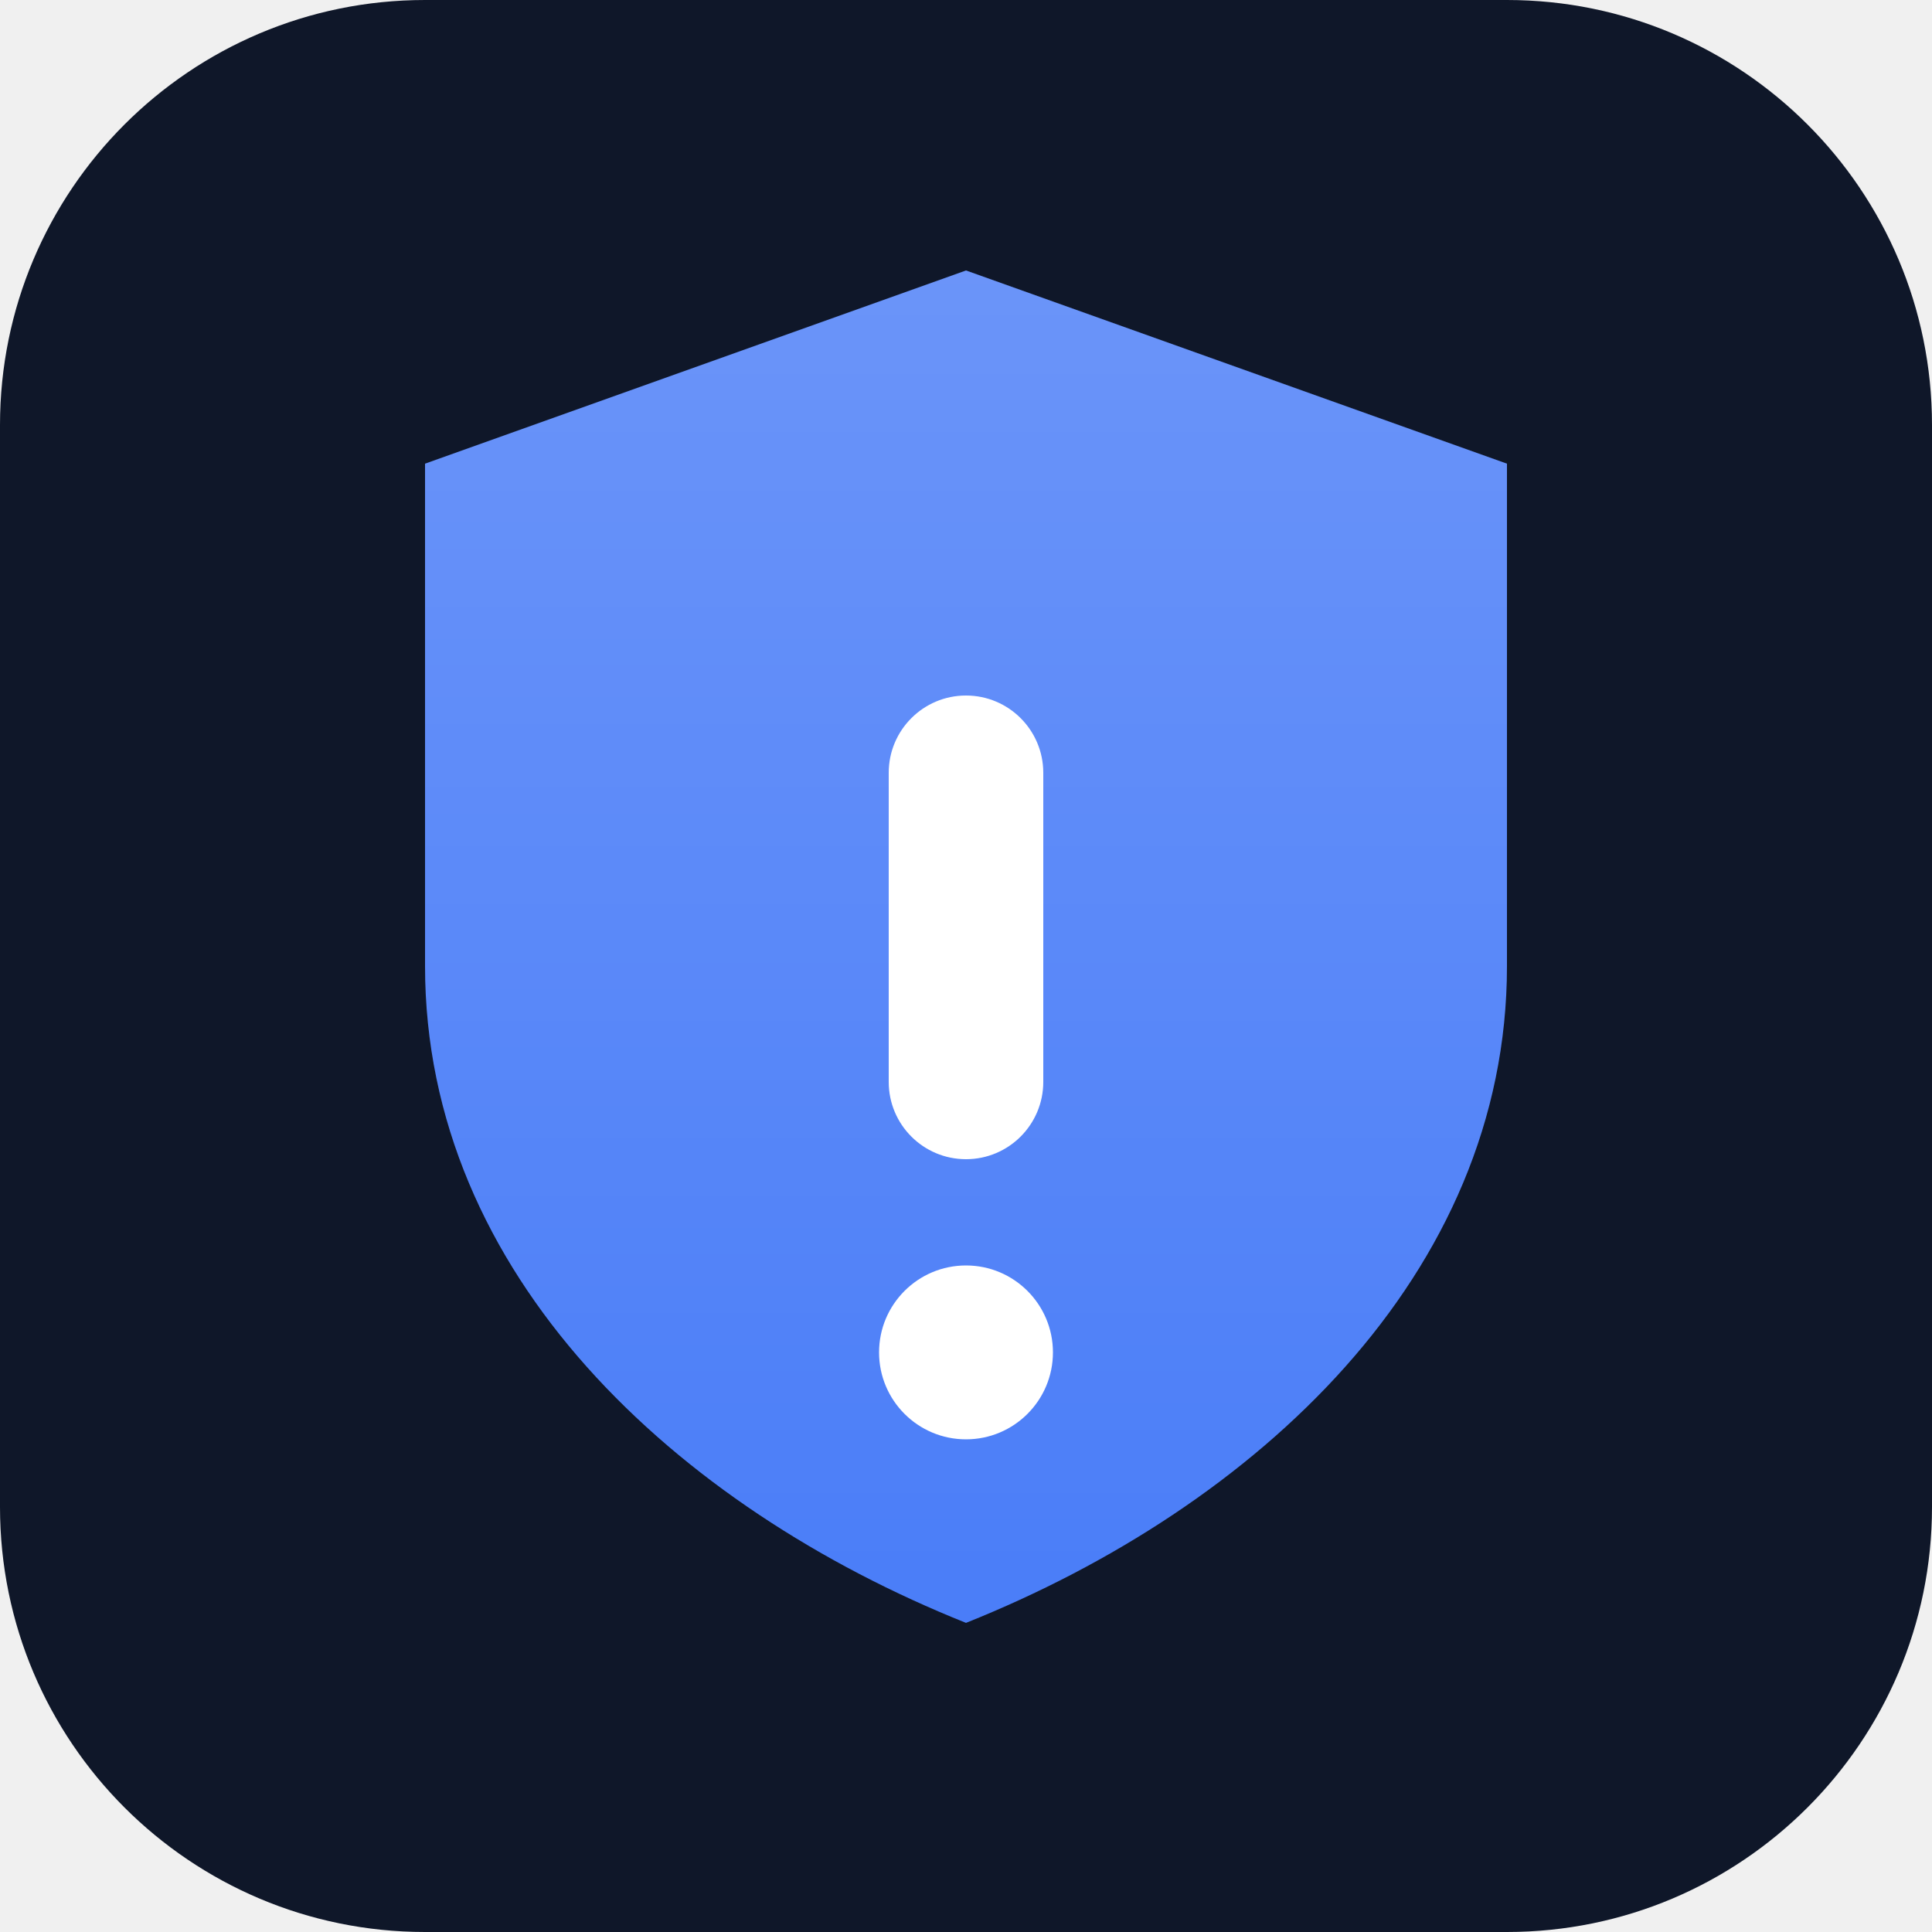
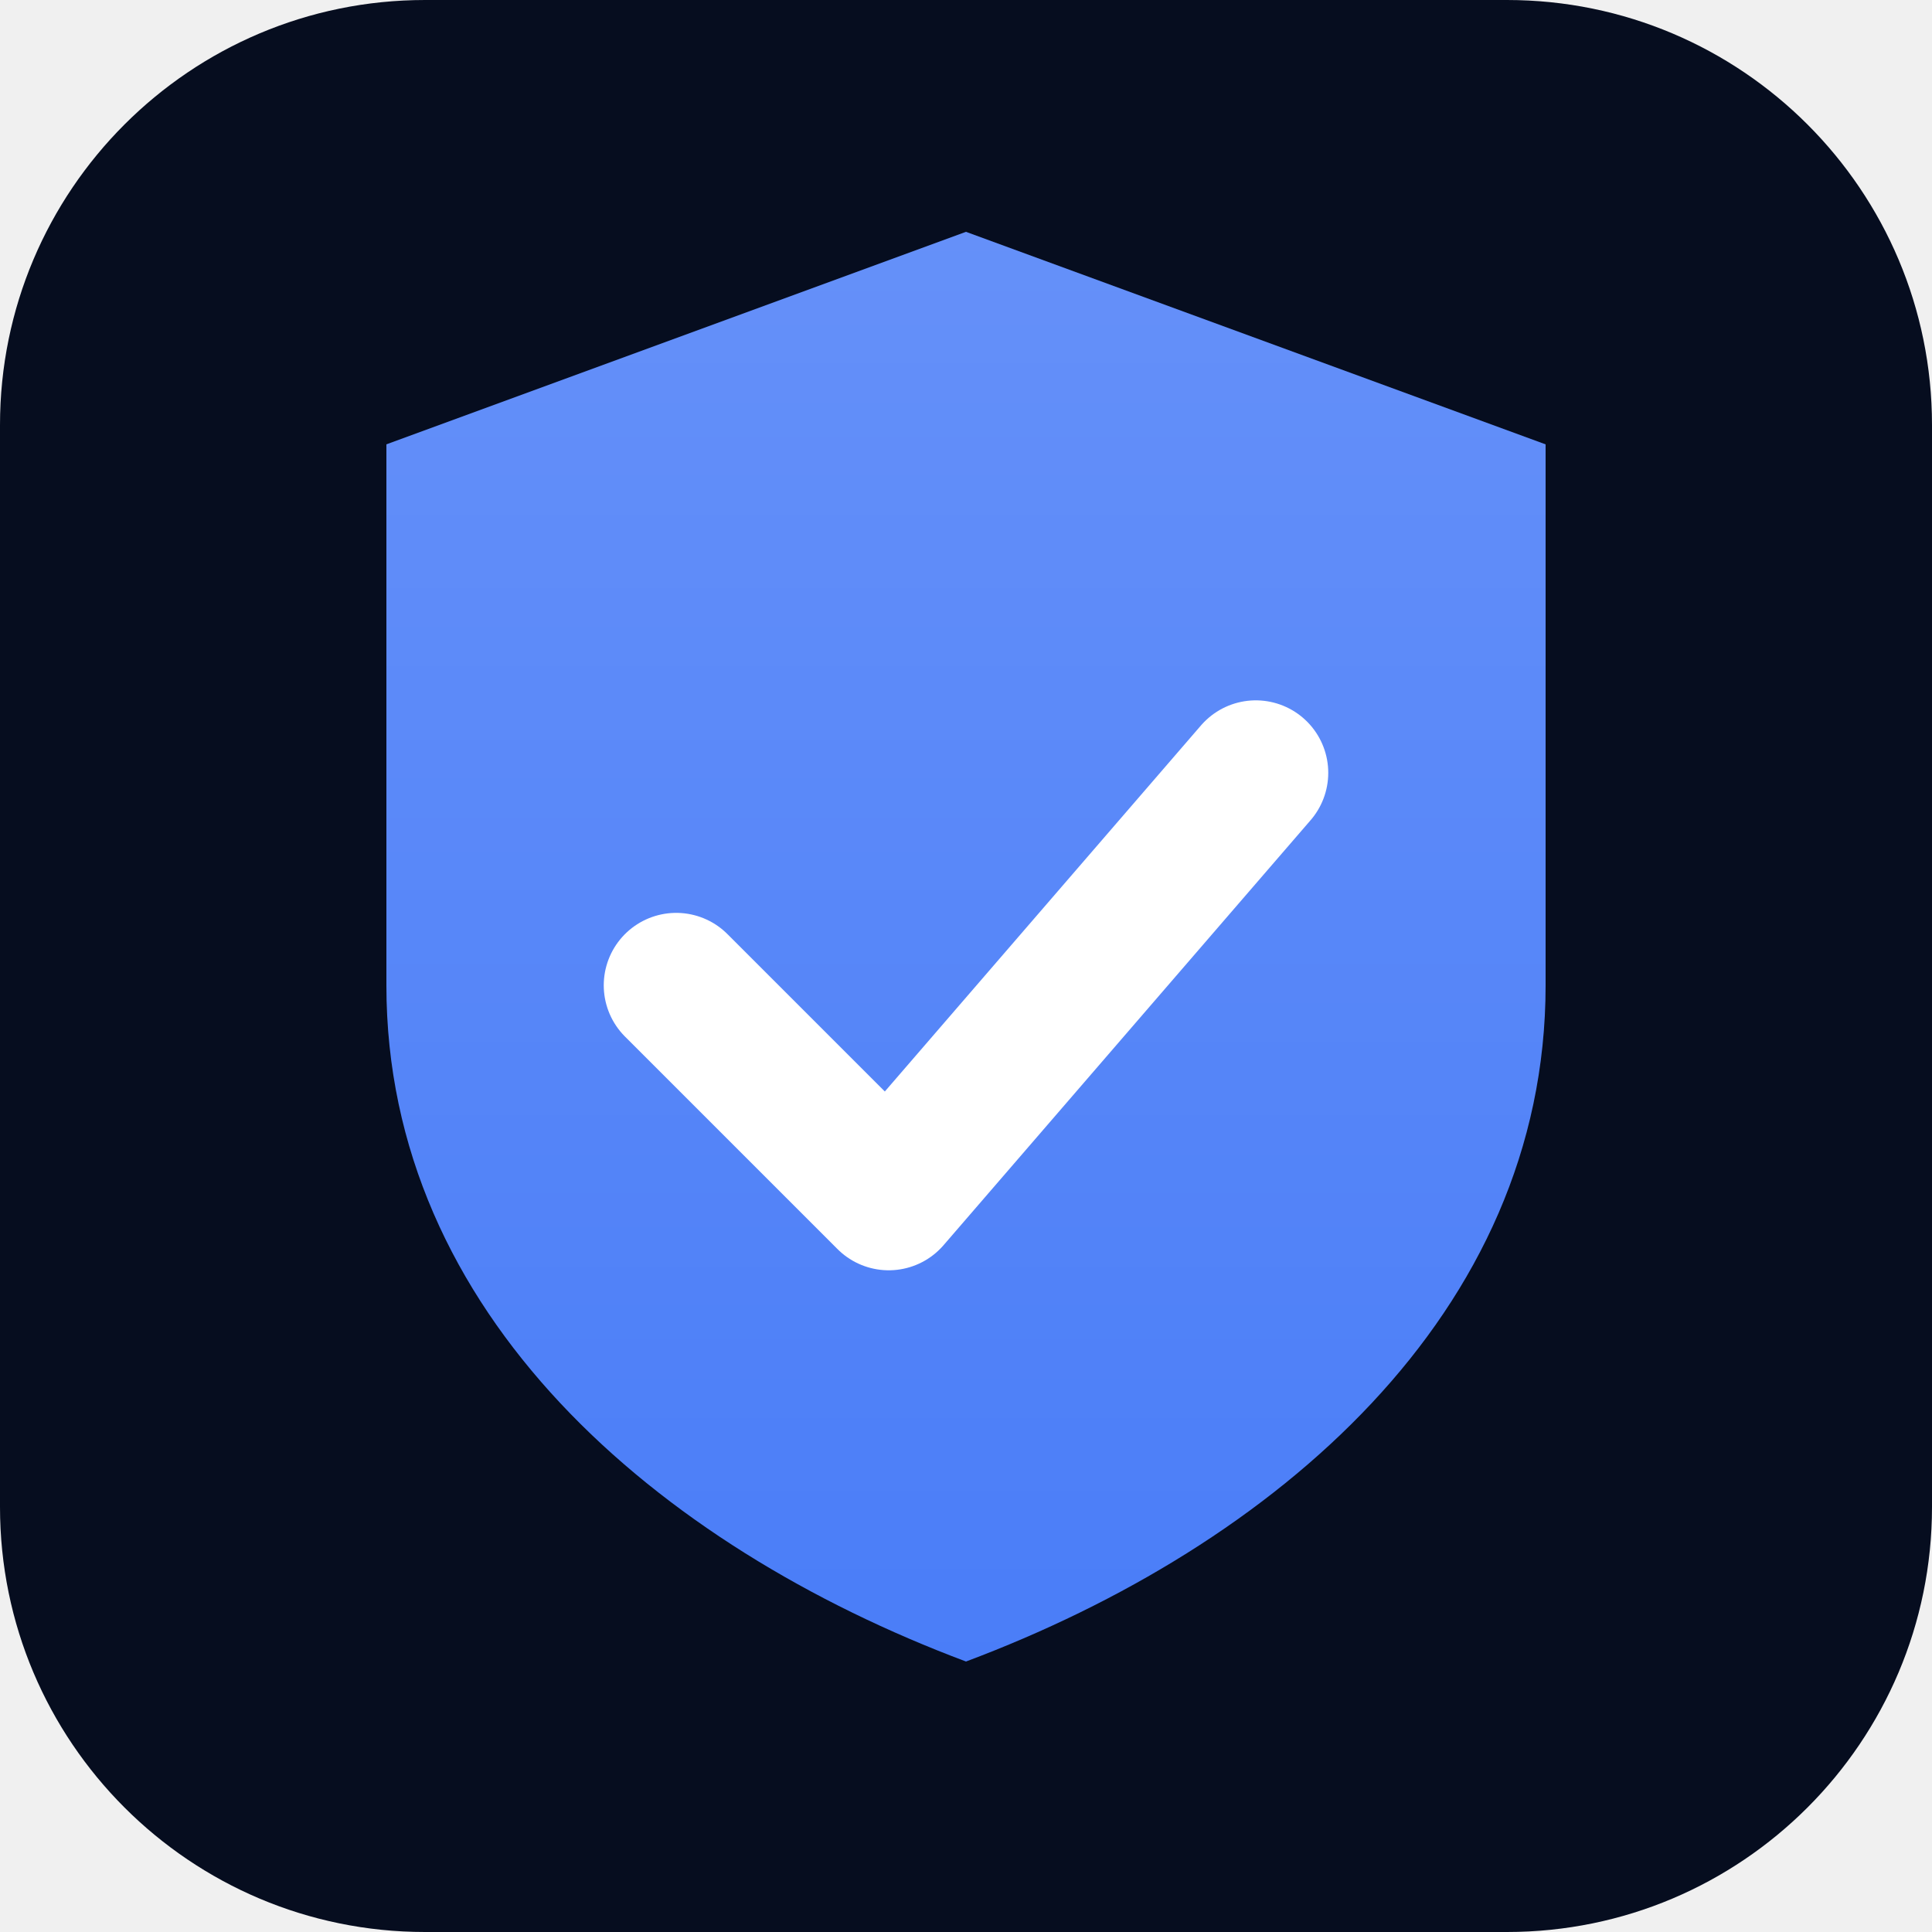
<svg xmlns="http://www.w3.org/2000/svg" viewBox="0 0 100 100">
-   <rect width="100" height="100" rx="22" fill="#0f1729" />
-   <path d="M50 14 L78 24 L78 50 C78 66 65 78 50 84 C35 78 22 66 22 50 L22 24 Z" fill="#4a7df8" />
-   <path d="M50 14 L78 24 L78 50 C78 66 65 78 50 84 C35 78 22 66 22 50 L22 24 Z" fill="url(#sg)" opacity="0.18" />
-   <rect x="46" y="36" width="8" height="24" rx="4" fill="white" />
-   <circle cx="50" cy="70" r="4.5" fill="white" />
+   <rect width="100" height="100" rx="22" fill="#060d1f" />
+   <path d="M50 12 L80 23 L80 51 C80 68 66 80 50 86 C34 80 20 68 20 51 L20 23 Z" fill="#4a7df8" />
+   <path d="M50 12 L80 23 L80 51 C80 68 66 80 50 86 C34 80 20 68 20 51 L20 23 Z" fill="url(#shieldGrad)" opacity="0.15" />
+   <polyline points="35,51 46,62 65,40" fill="none" stroke="white" stroke-width="7.5" stroke-linecap="round" stroke-linejoin="round" />
  <defs>
-     <linearGradient id="sg" x1="50" y1="14" x2="50" y2="84" gradientUnits="userSpaceOnUse">
+     <linearGradient id="shieldGrad" x1="50" y1="12" x2="50" y2="86" gradientUnits="userSpaceOnUse">
      <stop offset="0" stop-color="white" />
      <stop offset="1" stop-color="white" stop-opacity="0" />
    </linearGradient>
  </defs>
</svg>
